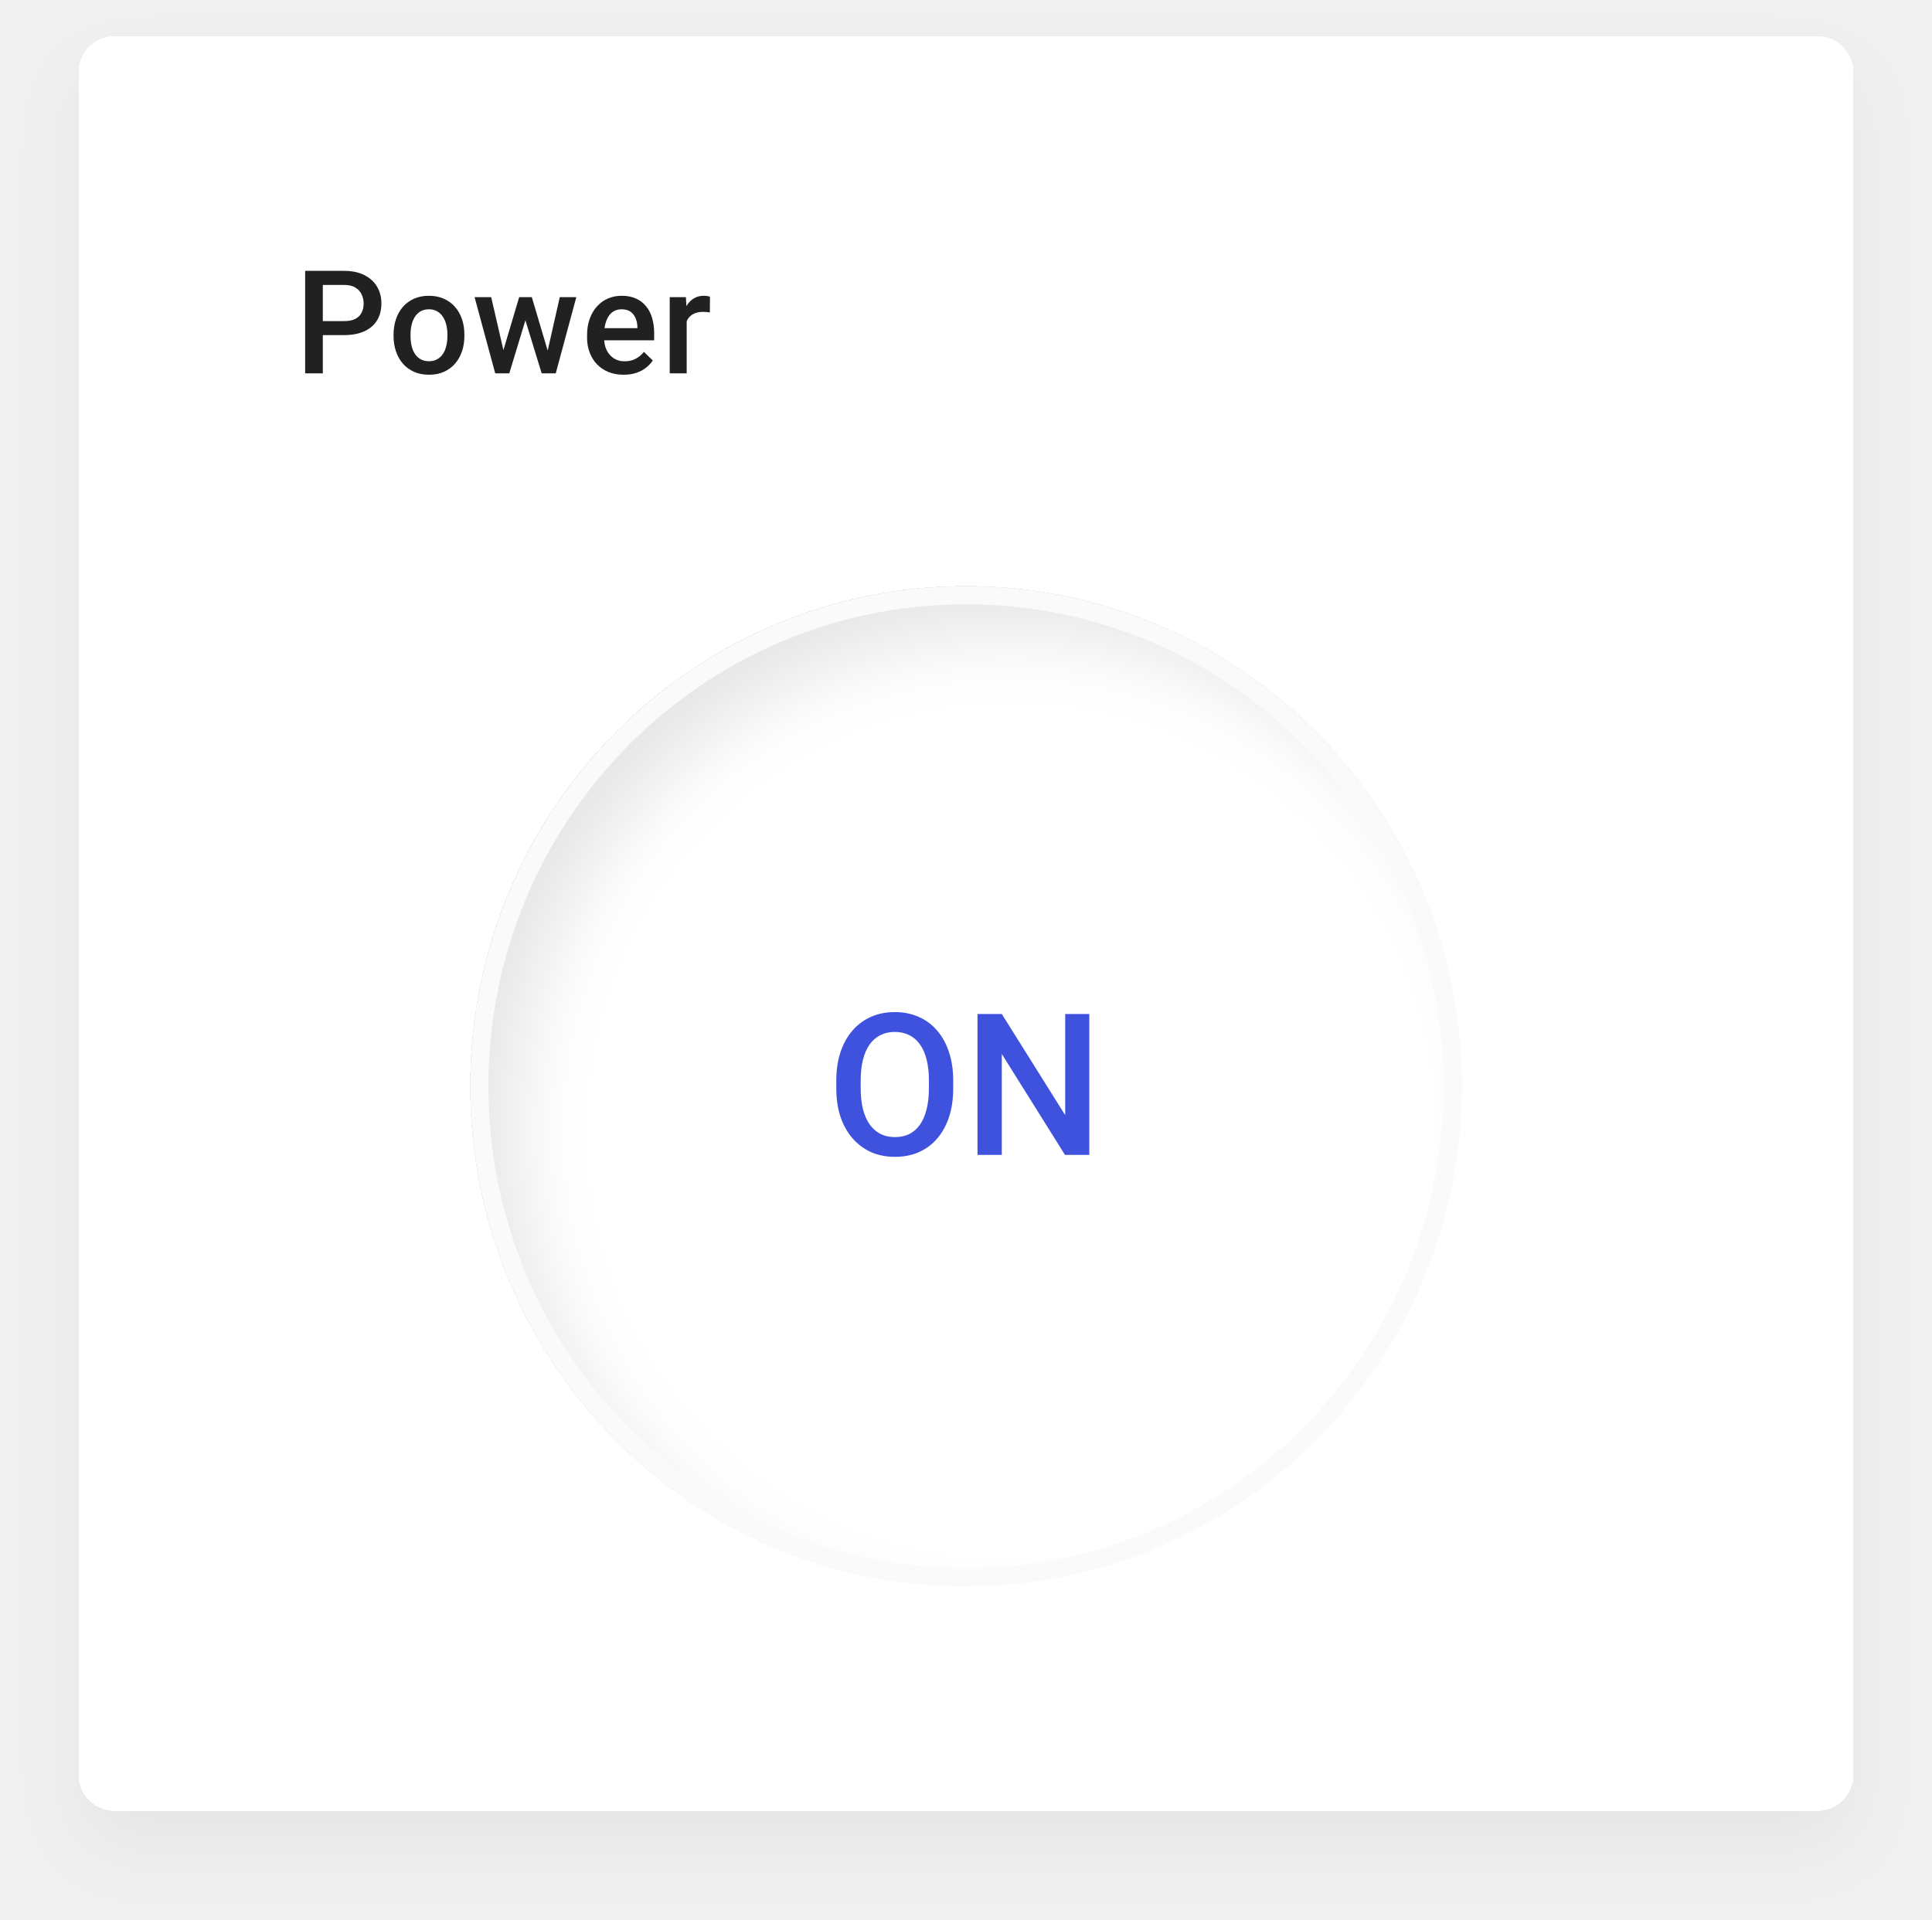
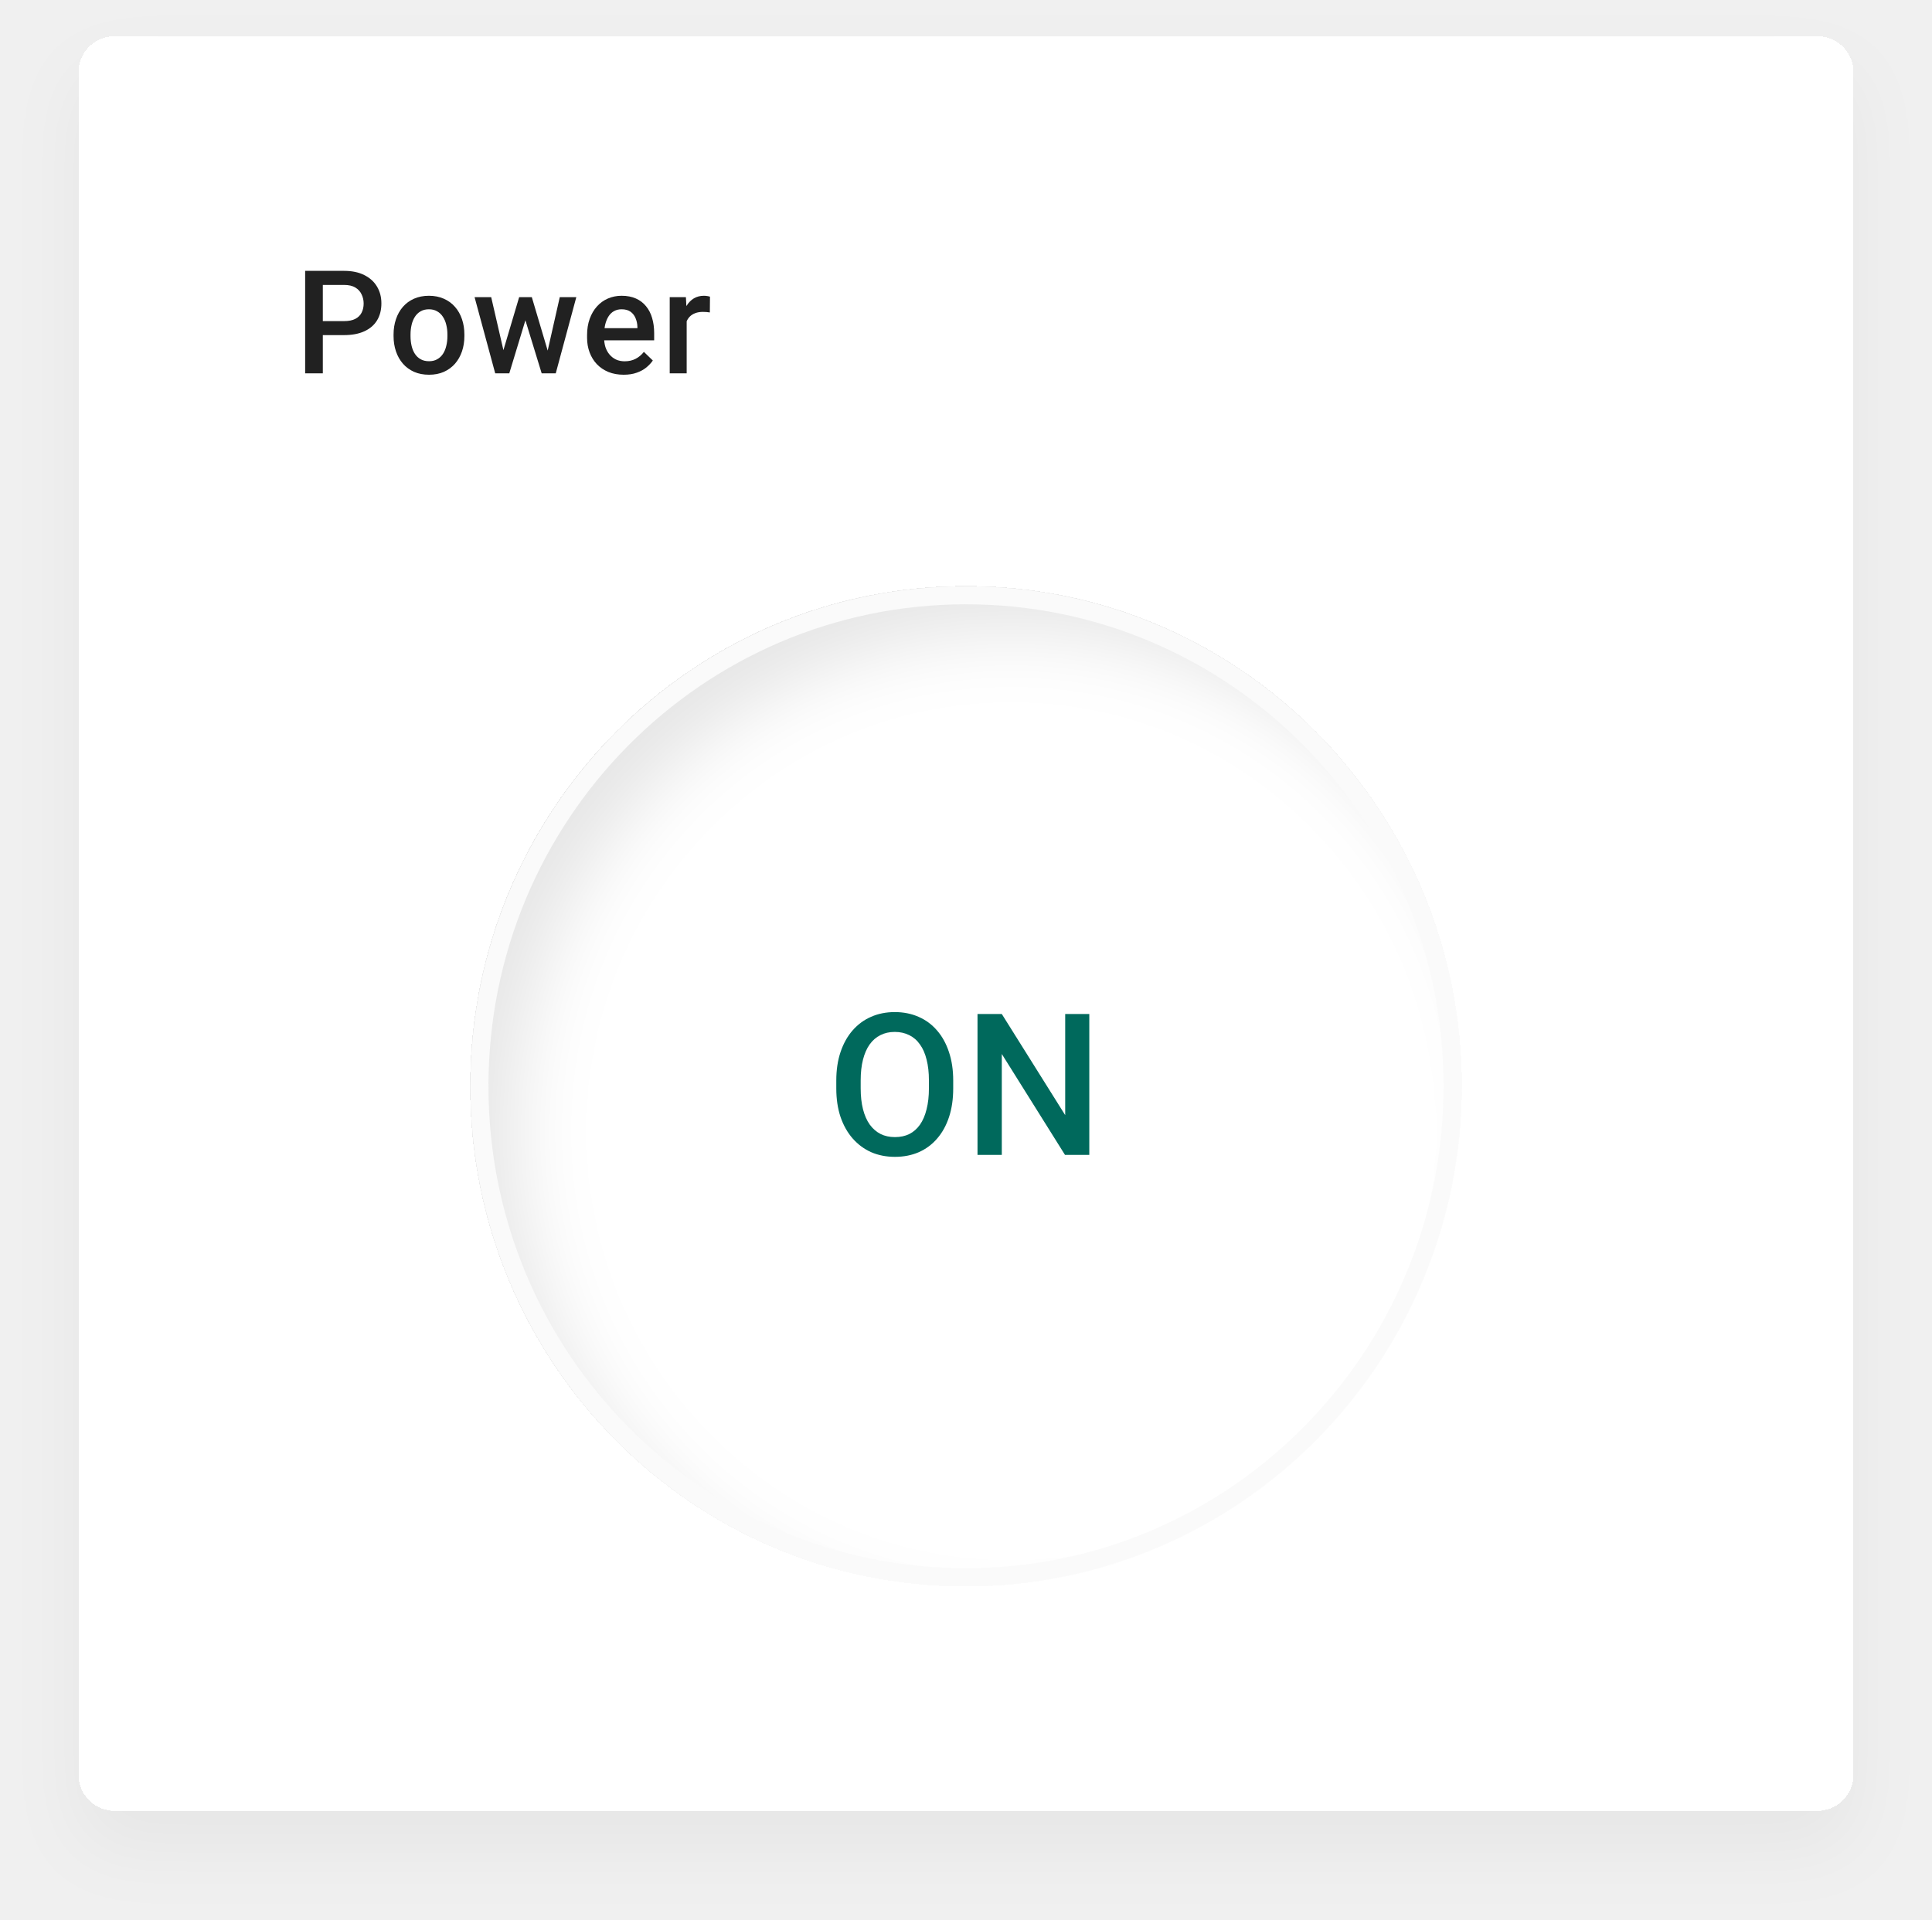
<svg xmlns="http://www.w3.org/2000/svg" width="160" height="159" viewBox="0 0 160 159" fill="none">
-   <g filter="url(#filter0_d_4488_88089)">
+   <g filter="url(#filter0_d_4594_98942)">
    <rect x="6.5" y="3" width="147" height="147" rx="2.985" fill="white" shape-rendering="crispEdges" />
    <path d="M28.495 27.758H26.286V26.598H28.495C28.88 26.598 29.191 26.536 29.428 26.412C29.665 26.287 29.838 26.116 29.947 25.899C30.059 25.677 30.116 25.424 30.116 25.141C30.116 24.873 30.059 24.622 29.947 24.389C29.838 24.152 29.665 23.961 29.428 23.817C29.191 23.674 28.88 23.602 28.495 23.602H26.735V30.924H25.271V22.436H28.495C29.152 22.436 29.71 22.552 30.168 22.786C30.631 23.015 30.983 23.334 31.224 23.742C31.465 24.146 31.585 24.608 31.585 25.129C31.585 25.677 31.465 26.147 31.224 26.54C30.983 26.933 30.631 27.234 30.168 27.444C29.71 27.653 29.152 27.758 28.495 27.758ZM32.593 27.84V27.706C32.593 27.251 32.66 26.829 32.792 26.441C32.924 26.048 33.114 25.708 33.363 25.421C33.616 25.129 33.923 24.904 34.284 24.744C34.649 24.581 35.061 24.5 35.52 24.5C35.983 24.5 36.394 24.581 36.756 24.744C37.121 24.904 37.43 25.129 37.683 25.421C37.935 25.708 38.128 26.048 38.26 26.441C38.392 26.829 38.458 27.251 38.458 27.706V27.84C38.458 28.295 38.392 28.716 38.26 29.105C38.128 29.494 37.935 29.834 37.683 30.125C37.43 30.413 37.123 30.638 36.762 30.801C36.4 30.961 35.99 31.04 35.532 31.04C35.069 31.04 34.655 30.961 34.29 30.801C33.928 30.638 33.621 30.413 33.369 30.125C33.116 29.834 32.924 29.494 32.792 29.105C32.66 28.716 32.593 28.295 32.593 27.84ZM33.998 27.706V27.84C33.998 28.124 34.028 28.392 34.086 28.644C34.144 28.897 34.236 29.119 34.36 29.309C34.484 29.5 34.644 29.649 34.838 29.758C35.032 29.867 35.264 29.921 35.532 29.921C35.792 29.921 36.017 29.867 36.208 29.758C36.402 29.649 36.562 29.5 36.686 29.309C36.81 29.119 36.902 28.897 36.96 28.644C37.022 28.392 37.053 28.124 37.053 27.84V27.706C37.053 27.426 37.022 27.162 36.96 26.913C36.902 26.66 36.808 26.437 36.68 26.243C36.556 26.048 36.396 25.897 36.202 25.788C36.012 25.675 35.784 25.619 35.52 25.619C35.256 25.619 35.026 25.675 34.832 25.788C34.642 25.897 34.484 26.048 34.36 26.243C34.236 26.437 34.144 26.66 34.086 26.913C34.028 27.162 33.998 27.426 33.998 27.706ZM41.536 29.525L42.994 24.616H43.891L43.647 26.085L42.177 30.924H41.373L41.536 29.525ZM40.679 24.616L41.816 29.548L41.909 30.924H41.011L39.303 24.616H40.679ZM45.255 29.49L46.357 24.616H47.727L46.025 30.924H45.127L45.255 29.49ZM44.043 24.616L45.483 29.466L45.663 30.924H44.859L43.373 26.079L43.128 24.616H44.043ZM51.651 31.04C51.184 31.04 50.763 30.965 50.386 30.813C50.012 30.658 49.694 30.442 49.429 30.166C49.169 29.89 48.969 29.566 48.829 29.192C48.689 28.819 48.619 28.417 48.619 27.986V27.753C48.619 27.259 48.691 26.812 48.835 26.412C48.979 26.011 49.179 25.669 49.435 25.386C49.692 25.098 49.995 24.878 50.345 24.727C50.694 24.575 51.073 24.5 51.481 24.5C51.932 24.5 52.327 24.575 52.665 24.727C53.003 24.878 53.283 25.092 53.504 25.368C53.73 25.64 53.897 25.965 54.006 26.342C54.118 26.719 54.175 27.135 54.175 27.589V28.19H49.301V27.181H52.787V27.07C52.78 26.818 52.729 26.581 52.636 26.359C52.546 26.138 52.408 25.959 52.222 25.823C52.035 25.687 51.787 25.619 51.476 25.619C51.242 25.619 51.035 25.669 50.852 25.77C50.673 25.868 50.523 26.009 50.403 26.196C50.282 26.383 50.189 26.608 50.123 26.872C50.061 27.133 50.03 27.426 50.03 27.753V27.986C50.03 28.262 50.067 28.518 50.141 28.755C50.218 28.988 50.331 29.192 50.479 29.367C50.627 29.542 50.805 29.68 51.015 29.781C51.225 29.878 51.464 29.927 51.732 29.927C52.07 29.927 52.371 29.859 52.636 29.723C52.9 29.587 53.129 29.395 53.324 29.146L54.064 29.863C53.928 30.061 53.751 30.252 53.533 30.434C53.316 30.613 53.05 30.759 52.735 30.871C52.424 30.984 52.062 31.04 51.651 31.04ZM56.868 25.817V30.924H55.463V24.616H56.804L56.868 25.817ZM58.798 24.575L58.786 25.881C58.7 25.866 58.607 25.854 58.506 25.846C58.409 25.838 58.312 25.835 58.215 25.835C57.974 25.835 57.762 25.869 57.579 25.939C57.397 26.006 57.243 26.103 57.119 26.231C56.998 26.355 56.905 26.507 56.839 26.686C56.773 26.864 56.734 27.065 56.722 27.286L56.402 27.309C56.402 26.913 56.441 26.546 56.518 26.208C56.596 25.869 56.713 25.572 56.868 25.316C57.027 25.059 57.226 24.859 57.463 24.715C57.704 24.572 57.981 24.5 58.296 24.5C58.382 24.5 58.473 24.507 58.57 24.523C58.671 24.538 58.747 24.556 58.798 24.575Z" fill="black" fill-opacity="0.87" />
-     <g filter="url(#filter1_i_4488_88089)">
+     <g filter="url(#filter1_i_4594_98942)">
      <path d="M121.041 89.977C121.041 112.849 102.666 131.391 80 131.391C57.334 131.391 38.959 112.849 38.959 89.977C38.959 67.105 57.334 48.563 80 48.563C102.666 48.563 121.041 67.105 121.041 89.977Z" fill="white" />
    </g>
    <path d="M120.295 89.977C120.295 112.444 102.248 130.645 80 130.645C57.752 130.645 39.706 112.444 39.706 89.977C39.706 67.511 57.752 49.31 80 49.31C102.248 49.31 120.295 67.511 120.295 89.977Z" stroke="#FAFAFA" stroke-width="1.492" />
-     <path d="M78.941 89.509V90.15C78.941 91.032 78.826 91.823 78.596 92.523C78.366 93.223 78.037 93.819 77.61 94.31C77.188 94.802 76.68 95.179 76.087 95.441C75.494 95.697 74.837 95.825 74.115 95.825C73.399 95.825 72.744 95.697 72.151 95.441C71.564 95.179 71.053 94.802 70.62 94.31C70.187 93.819 69.851 93.223 69.61 92.523C69.375 91.823 69.258 91.032 69.258 90.15V89.509C69.258 88.627 69.375 87.839 69.61 87.144C69.845 86.444 70.177 85.848 70.604 85.357C71.037 84.86 71.547 84.483 72.135 84.227C72.728 83.965 73.383 83.834 74.099 83.834C74.82 83.834 75.478 83.965 76.071 84.227C76.664 84.483 77.174 84.86 77.602 85.357C78.029 85.848 78.358 86.444 78.588 87.144C78.823 87.839 78.941 88.627 78.941 89.509ZM76.929 90.15V89.493C76.929 88.841 76.865 88.266 76.736 87.769C76.613 87.267 76.429 86.848 76.183 86.511C75.943 86.169 75.646 85.913 75.293 85.742C74.941 85.565 74.543 85.477 74.099 85.477C73.656 85.477 73.26 85.565 72.913 85.742C72.565 85.913 72.269 86.169 72.023 86.511C71.783 86.848 71.598 87.267 71.47 87.769C71.342 88.266 71.278 88.841 71.278 89.493V90.15C71.278 90.802 71.342 91.379 71.47 91.882C71.598 92.384 71.785 92.809 72.031 93.156C72.282 93.498 72.582 93.757 72.929 93.934C73.276 94.105 73.672 94.19 74.115 94.19C74.564 94.19 74.962 94.105 75.309 93.934C75.657 93.757 75.951 93.498 76.191 93.156C76.432 92.809 76.613 92.384 76.736 91.882C76.865 91.379 76.929 90.802 76.929 90.15ZM90.211 83.994V95.665H88.199L82.965 87.305V95.665H80.953V83.994H82.965L88.215 92.371V83.994H90.211Z" fill="#3F52DD" />
+     <path d="M78.941 89.509V90.15C78.941 91.032 78.826 91.823 78.596 92.523C78.366 93.223 78.037 93.819 77.61 94.31C77.188 94.802 76.68 95.179 76.087 95.441C75.494 95.697 74.837 95.825 74.115 95.825C73.399 95.825 72.744 95.697 72.151 95.441C71.564 95.179 71.053 94.802 70.62 94.31C70.187 93.819 69.851 93.223 69.61 92.523C69.375 91.823 69.258 91.032 69.258 90.15V89.509C69.258 88.627 69.375 87.839 69.61 87.144C69.845 86.444 70.177 85.848 70.604 85.357C71.037 84.86 71.547 84.483 72.135 84.227C72.728 83.965 73.383 83.834 74.099 83.834C74.82 83.834 75.478 83.965 76.071 84.227C76.664 84.483 77.174 84.86 77.602 85.357C78.029 85.848 78.358 86.444 78.588 87.144C78.823 87.839 78.941 88.627 78.941 89.509ZM76.929 90.15V89.493C76.929 88.841 76.865 88.266 76.736 87.769C76.613 87.267 76.429 86.848 76.183 86.511C75.943 86.169 75.646 85.913 75.293 85.742C74.941 85.565 74.543 85.477 74.099 85.477C73.656 85.477 73.26 85.565 72.913 85.742C72.565 85.913 72.269 86.169 72.023 86.511C71.783 86.848 71.598 87.267 71.47 87.769C71.342 88.266 71.278 88.841 71.278 89.493V90.15C71.278 90.802 71.342 91.379 71.47 91.882C71.598 92.384 71.785 92.809 72.031 93.156C72.282 93.498 72.582 93.757 72.929 93.934C73.276 94.105 73.672 94.19 74.115 94.19C74.564 94.19 74.962 94.105 75.309 93.934C75.657 93.757 75.951 93.498 76.191 93.156C76.432 92.809 76.613 92.384 76.736 91.882C76.865 91.379 76.929 90.802 76.929 90.15ZM90.211 83.994V95.665H88.199L82.965 87.305V95.665H80.953V83.994H82.965L88.215 92.371V83.994H90.211Z" fill="#00695C" />
  </g>
  <defs>
-     <filter id="filter0_d_4488_88089" x="0.53" y="0.015" width="158.939" height="158.939" filterUnits="userSpaceOnUse" color-interpolation-filters="sRGB">
+     <filter id="filter0_d_4594_98942" x="0.53" y="0.015" width="158.939" height="158.939" filterUnits="userSpaceOnUse" color-interpolation-filters="sRGB">
      <feFlood flood-opacity="0" result="BackgroundImageFix" />
      <feColorMatrix in="SourceAlpha" type="matrix" values="0 0 0 0 0 0 0 0 0 0 0 0 0 0 0 0 0 0 127 0" result="hardAlpha" />
      <feOffset dy="2.985" />
      <feGaussianBlur stdDeviation="2.985" />
      <feComposite in2="hardAlpha" operator="out" />
      <feColorMatrix type="matrix" values="0 0 0 0 0 0 0 0 0 0 0 0 0 0 0 0 0 0 0.04 0" />
-       <feBlend mode="normal" in2="BackgroundImageFix" result="effect1_dropShadow_4488_88089" />
-       <feBlend mode="normal" in="SourceGraphic" in2="effect1_dropShadow_4488_88089" result="shape" />
+       <feBlend mode="normal" in2="BackgroundImageFix" result="effect1_dropShadow_4594_98942" />
+       <feBlend mode="normal" in="SourceGraphic" in2="effect1_dropShadow_4594_98942" result="shape" />
    </filter>
-     <filter id="filter1_i_4488_88089" x="38.959" y="48.563" width="85.812" height="86.558" filterUnits="userSpaceOnUse" color-interpolation-filters="sRGB">
+     <filter id="filter1_i_4594_98942" x="38.959" y="48.563" width="85.812" height="86.558" filterUnits="userSpaceOnUse" color-interpolation-filters="sRGB">
      <feFlood flood-opacity="0" result="BackgroundImageFix" />
      <feBlend mode="normal" in="SourceGraphic" in2="BackgroundImageFix" result="shape" />
      <feColorMatrix in="SourceAlpha" type="matrix" values="0 0 0 0 0 0 0 0 0 0 0 0 0 0 0 0 0 0 127 0" result="hardAlpha" />
      <feOffset dx="3.731" dy="3.731" />
      <feGaussianBlur stdDeviation="2.985" />
      <feComposite in2="hardAlpha" operator="arithmetic" k2="-1" k3="1" />
      <feColorMatrix type="matrix" values="0 0 0 0 0 0 0 0 0 0 0 0 0 0 0 0 0 0 0.1 0" />
-       <feBlend mode="normal" in2="shape" result="effect1_innerShadow_4488_88089" />
+       <feBlend mode="normal" in2="shape" result="effect1_innerShadow_4594_98942" />
    </filter>
  </defs>
</svg>
